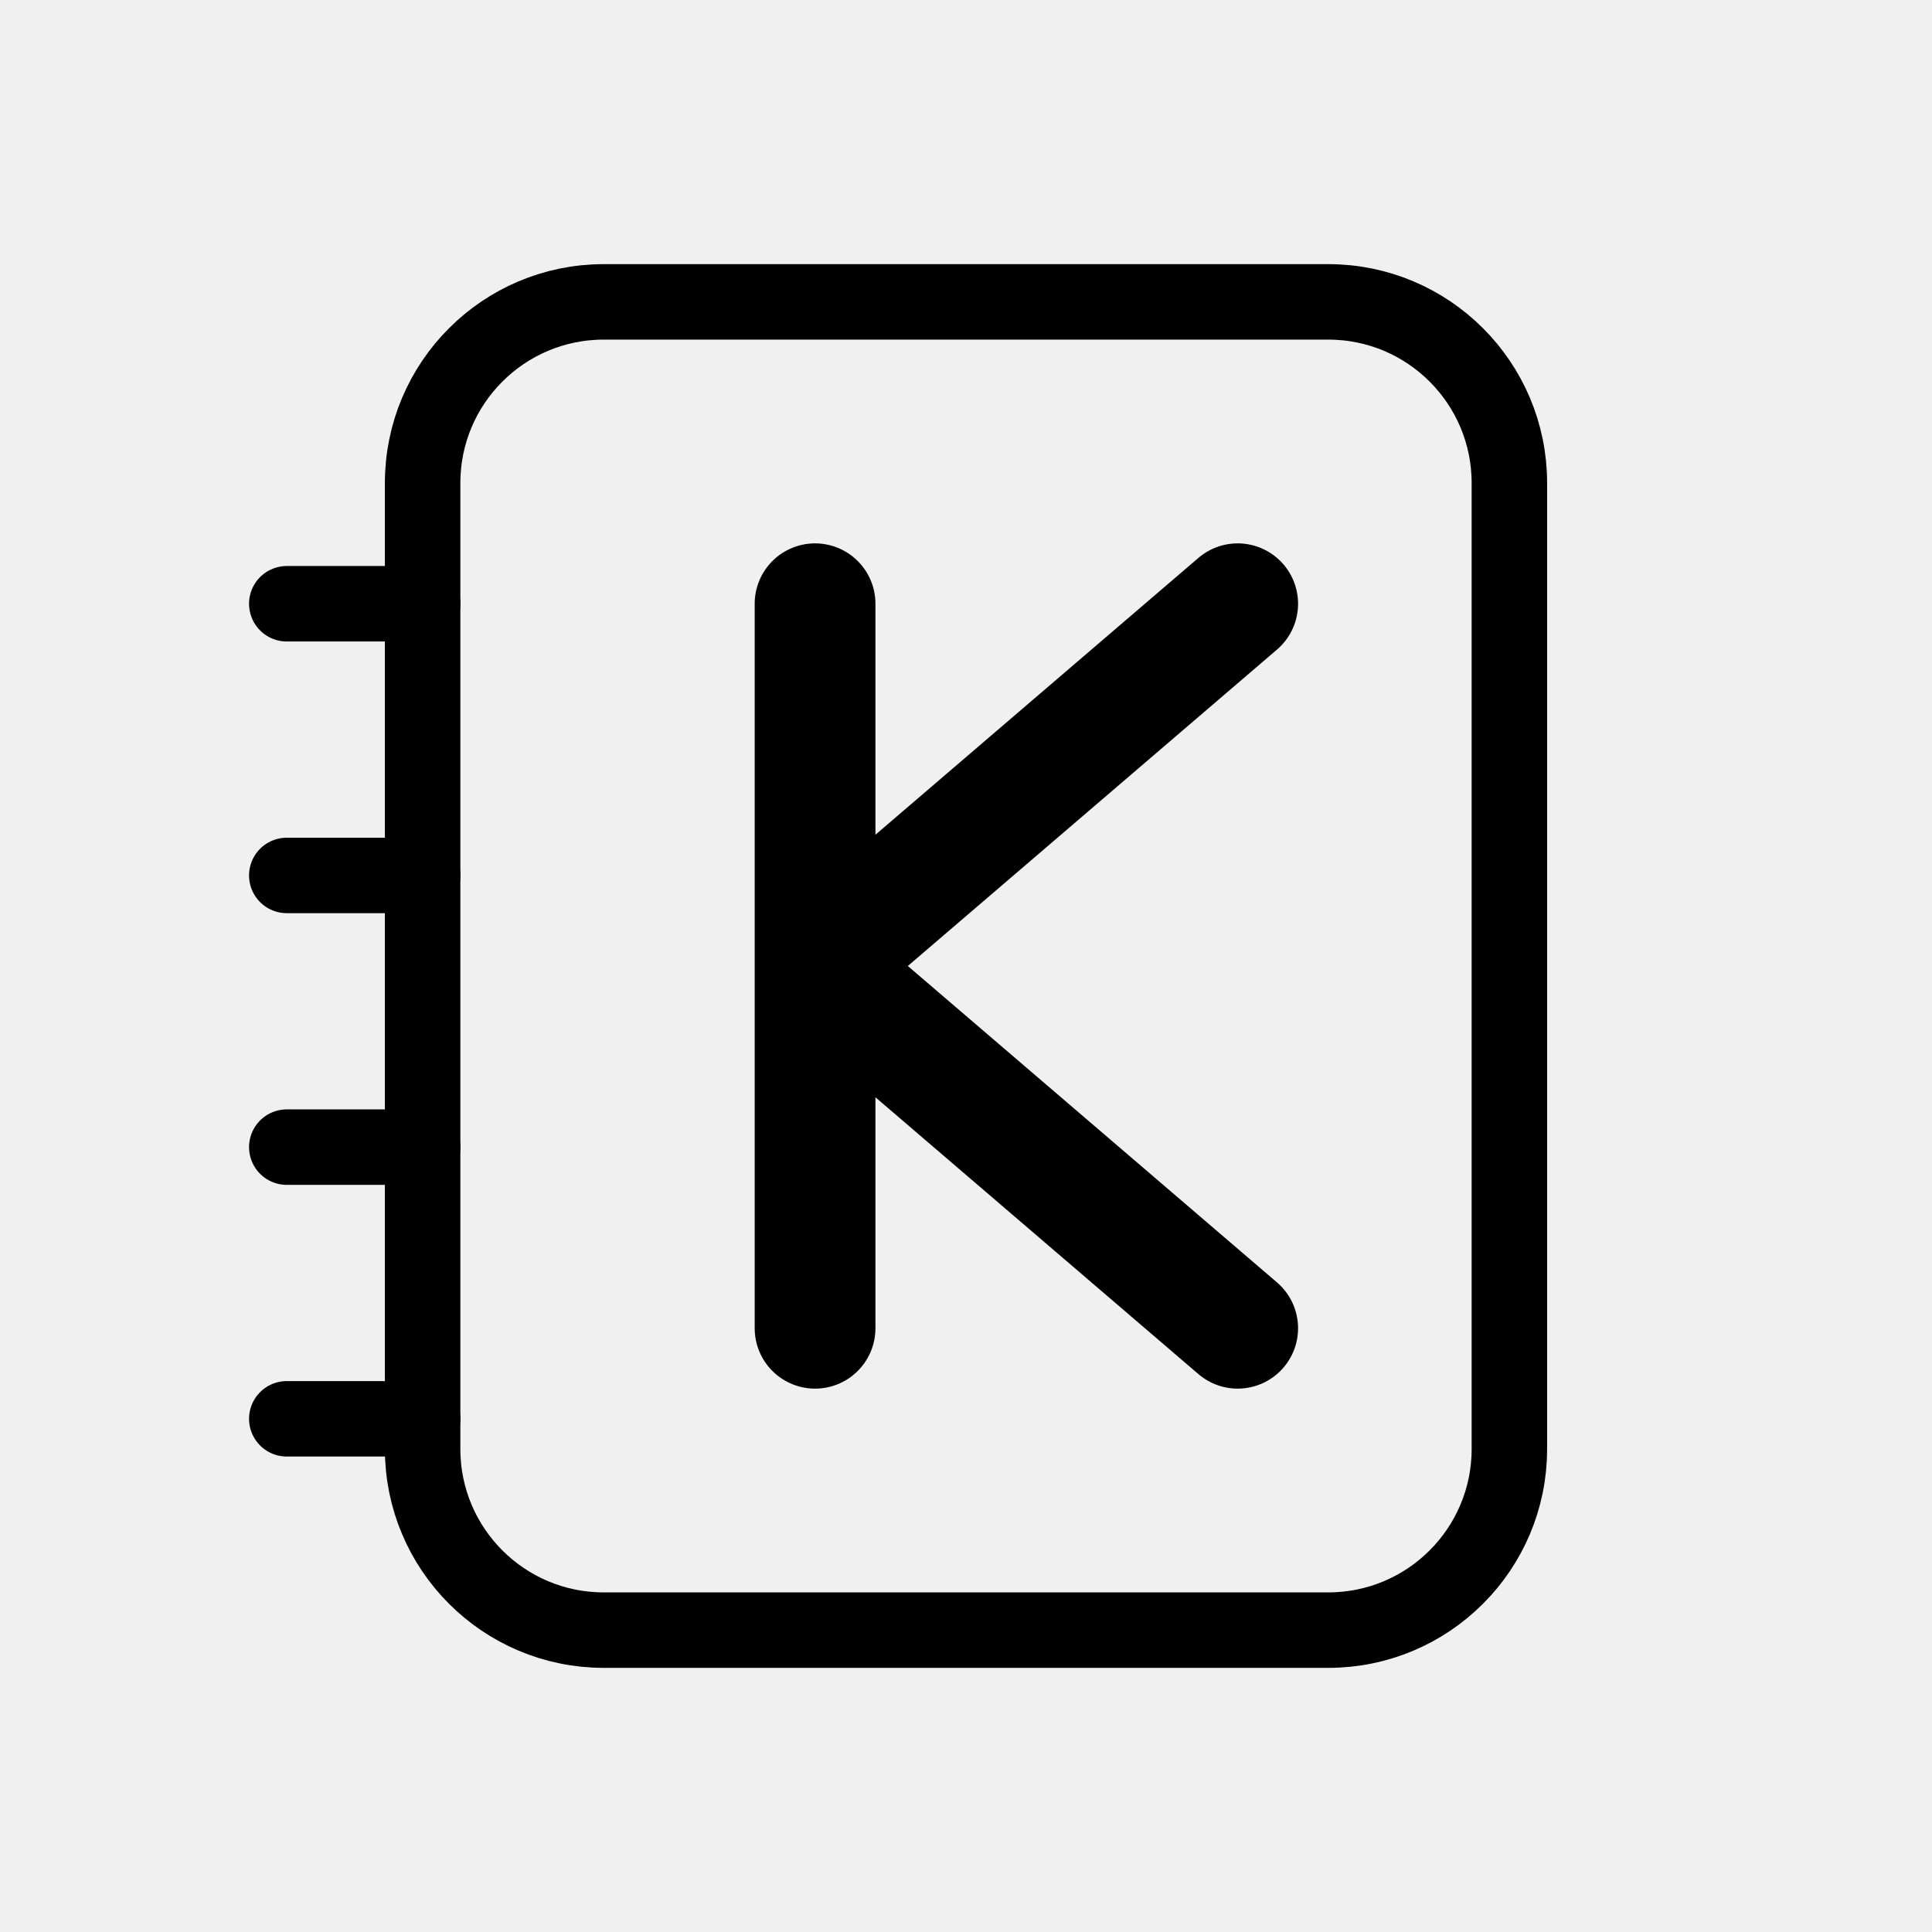
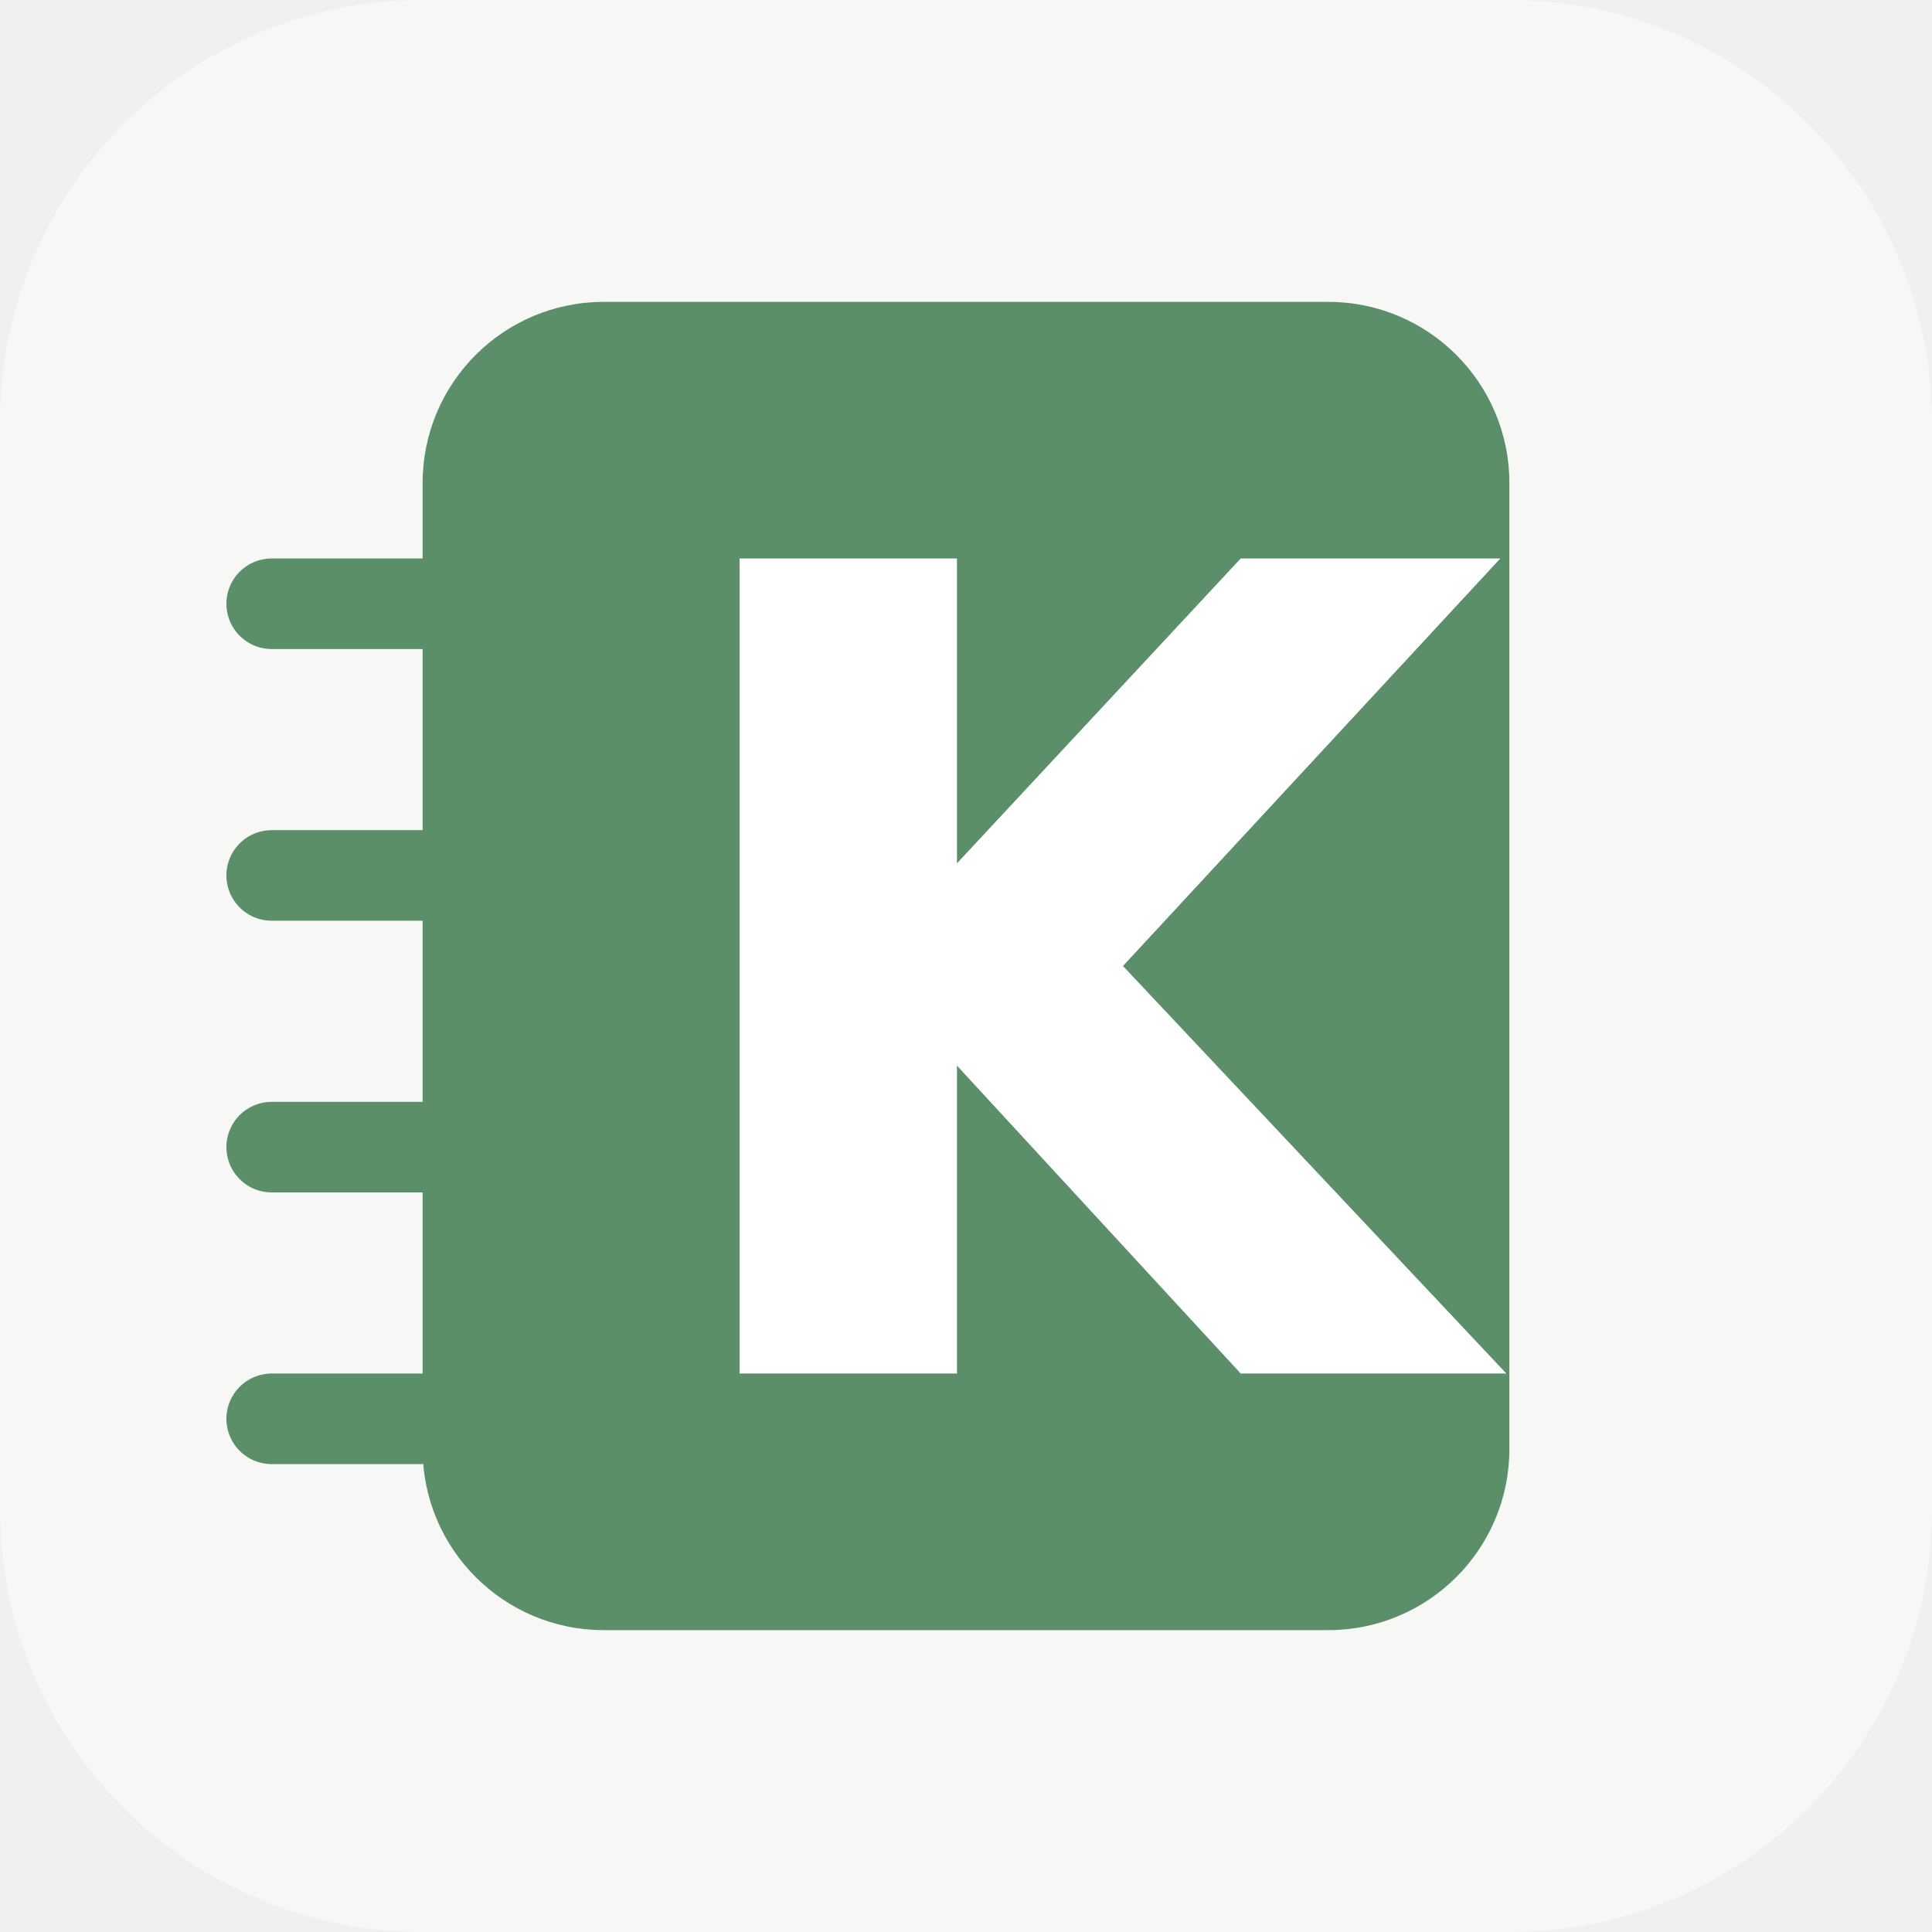
- <svg xmlns="http://www.w3.org/2000/svg" viewBox="0 0 64 64" fill="none" aria-hidden="true">
-   <rect x="14" y="10" width="36" height="44" rx="6" stroke="currentColor" stroke-width="2.5" />
-   <path d="M14 20h-4.5M14 29h-4.5M14 38h-4.5M14 47h-4.5" stroke="currentColor" stroke-width="2.5" stroke-linecap="round" />
-   <path d="M27 20v24M27 32l14-12M27 32l14 12" stroke="currentColor" stroke-width="4" stroke-linecap="round" stroke-linejoin="round" />
+ <svg xmlns="http://www.w3.org/2000/svg" viewBox="0 0 64 64" fill="none">
+   <rect width="64" height="64" rx="14" fill="#f7f7f5" />
+   <rect x="14" y="10" width="36" height="44" rx="6" fill="#5a8f6a" />
+   <path d="M14 20h-5M14 29h-5M14 38h-5M14 47h-5" stroke="#5a8f6a" stroke-width="3" stroke-linecap="round" />
+   <path fill="#ffffff" d="M24.5 18.5h7.2v10.1l9.4-10.1h8.6L37.2 32l12.7 13.5h-8.8l-9.4-10.2v10.2h-7.2V18.5z" />
</svg>
